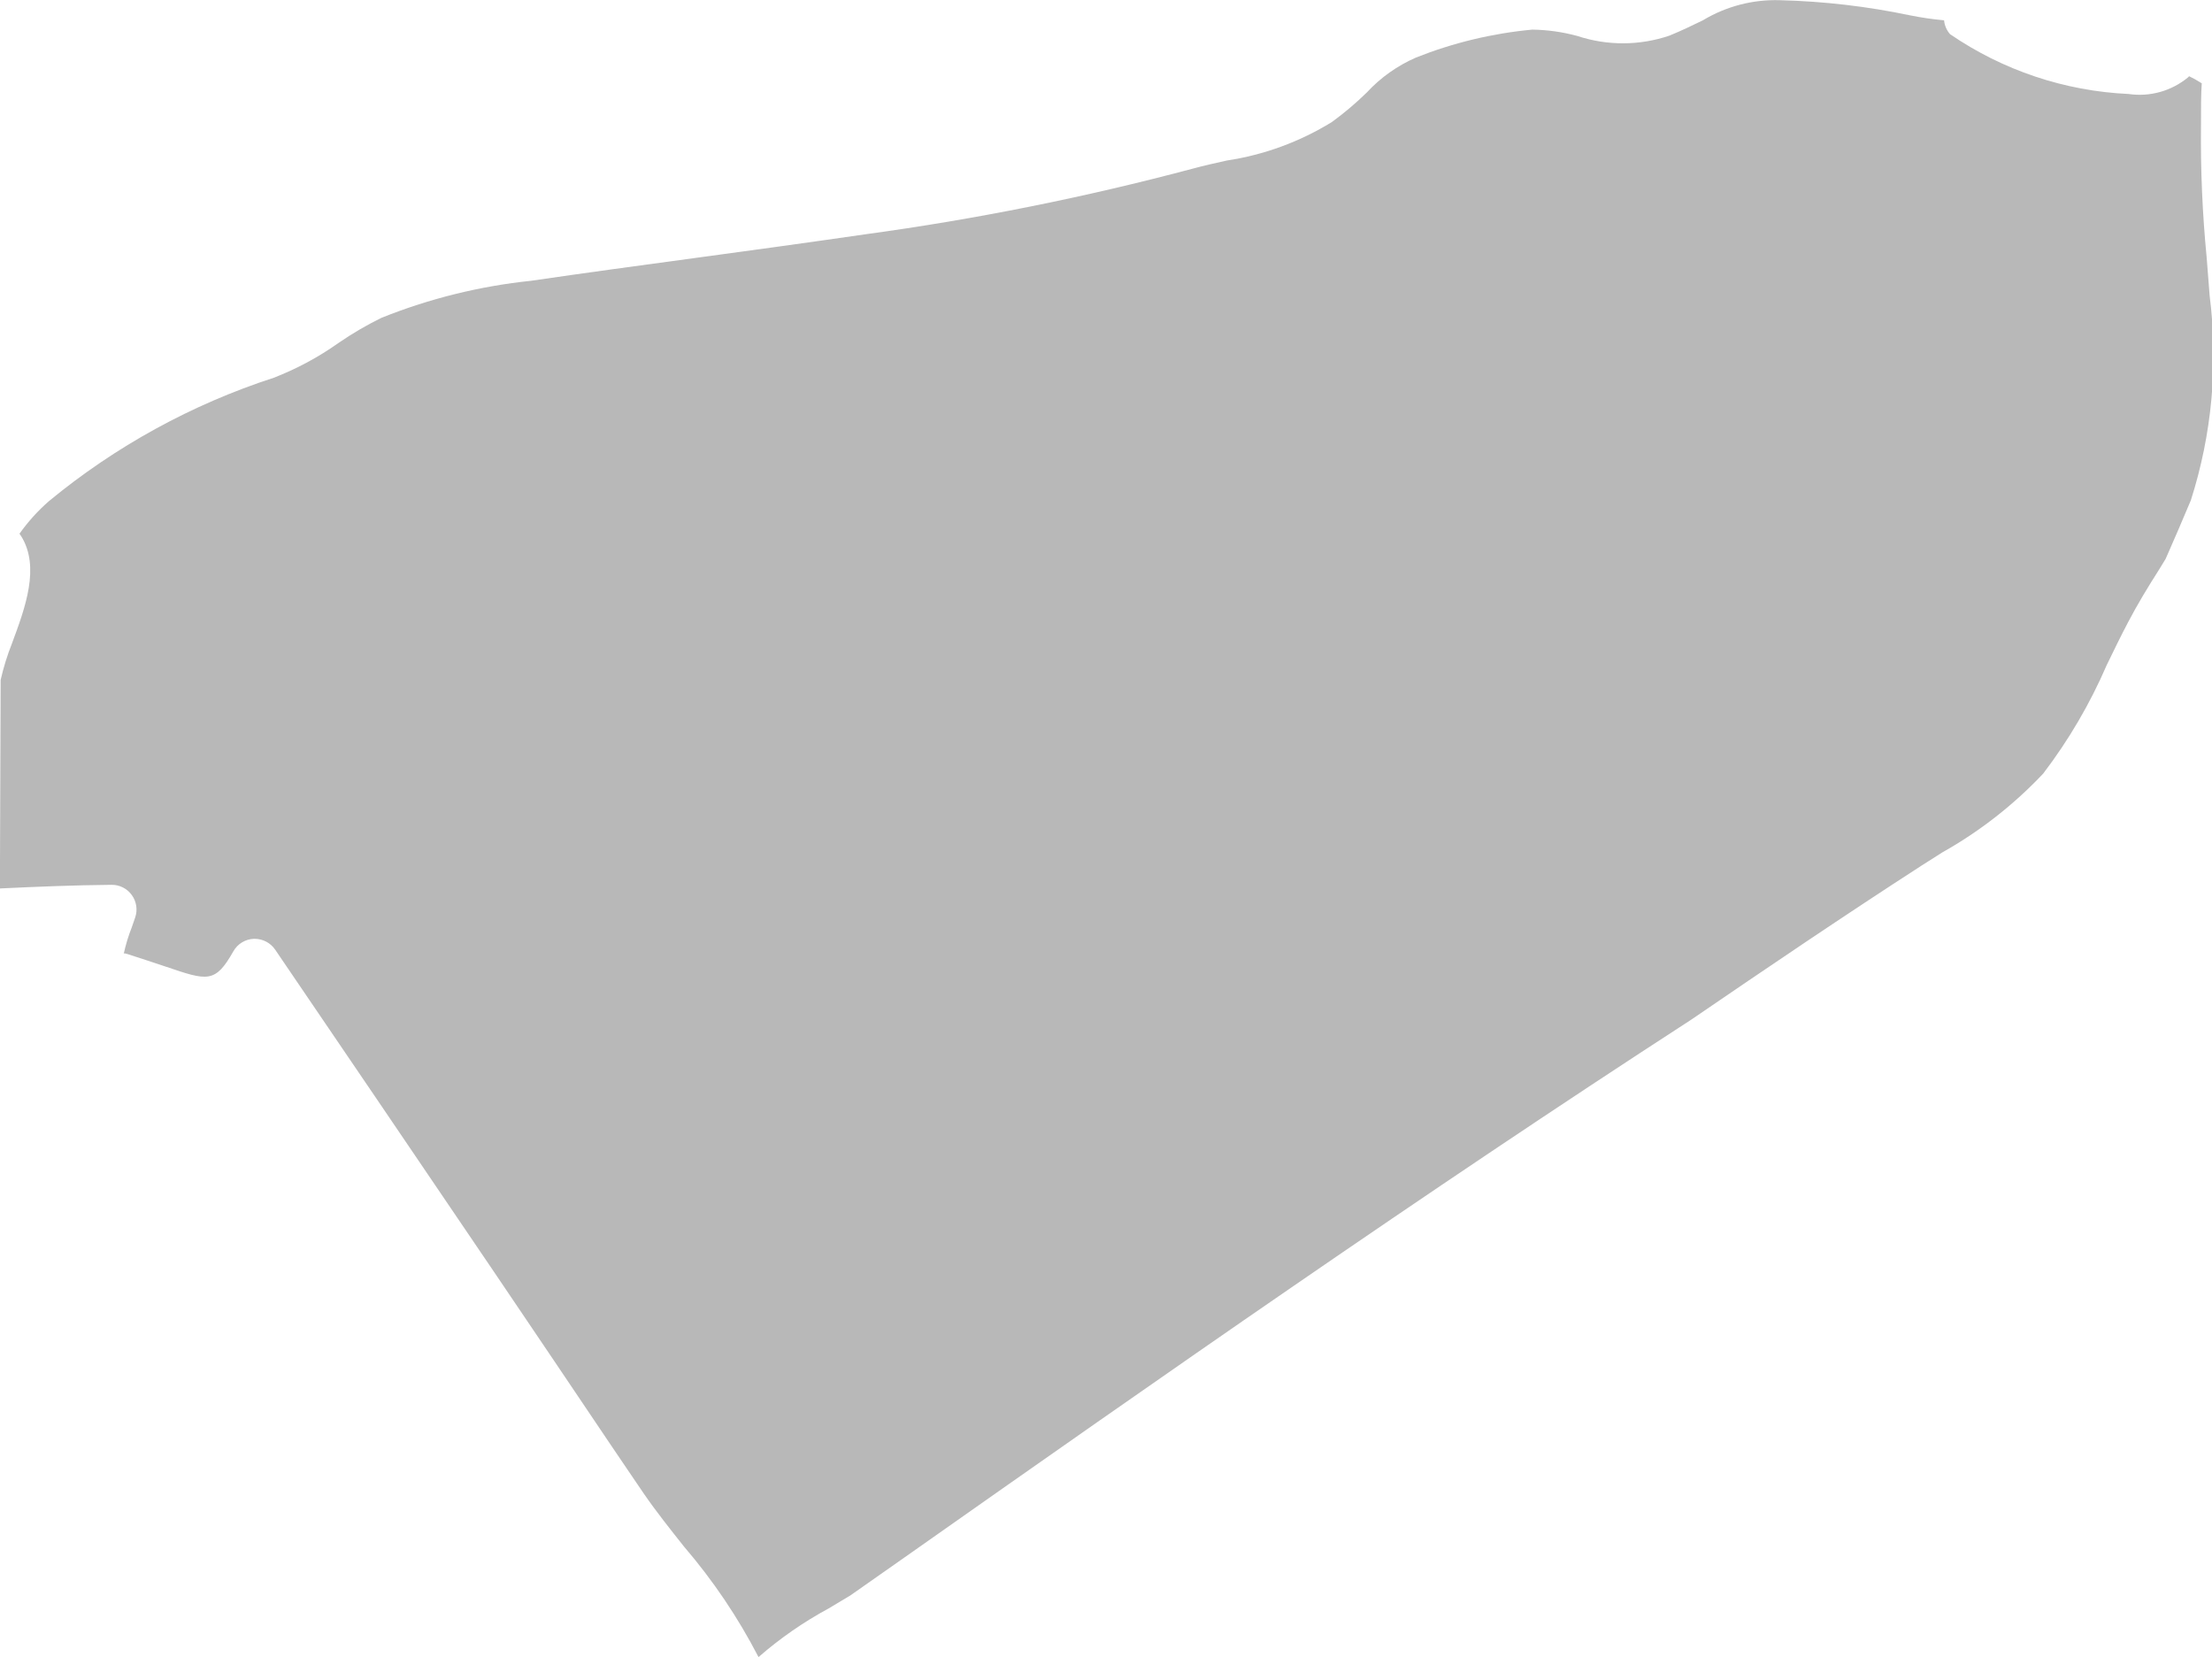
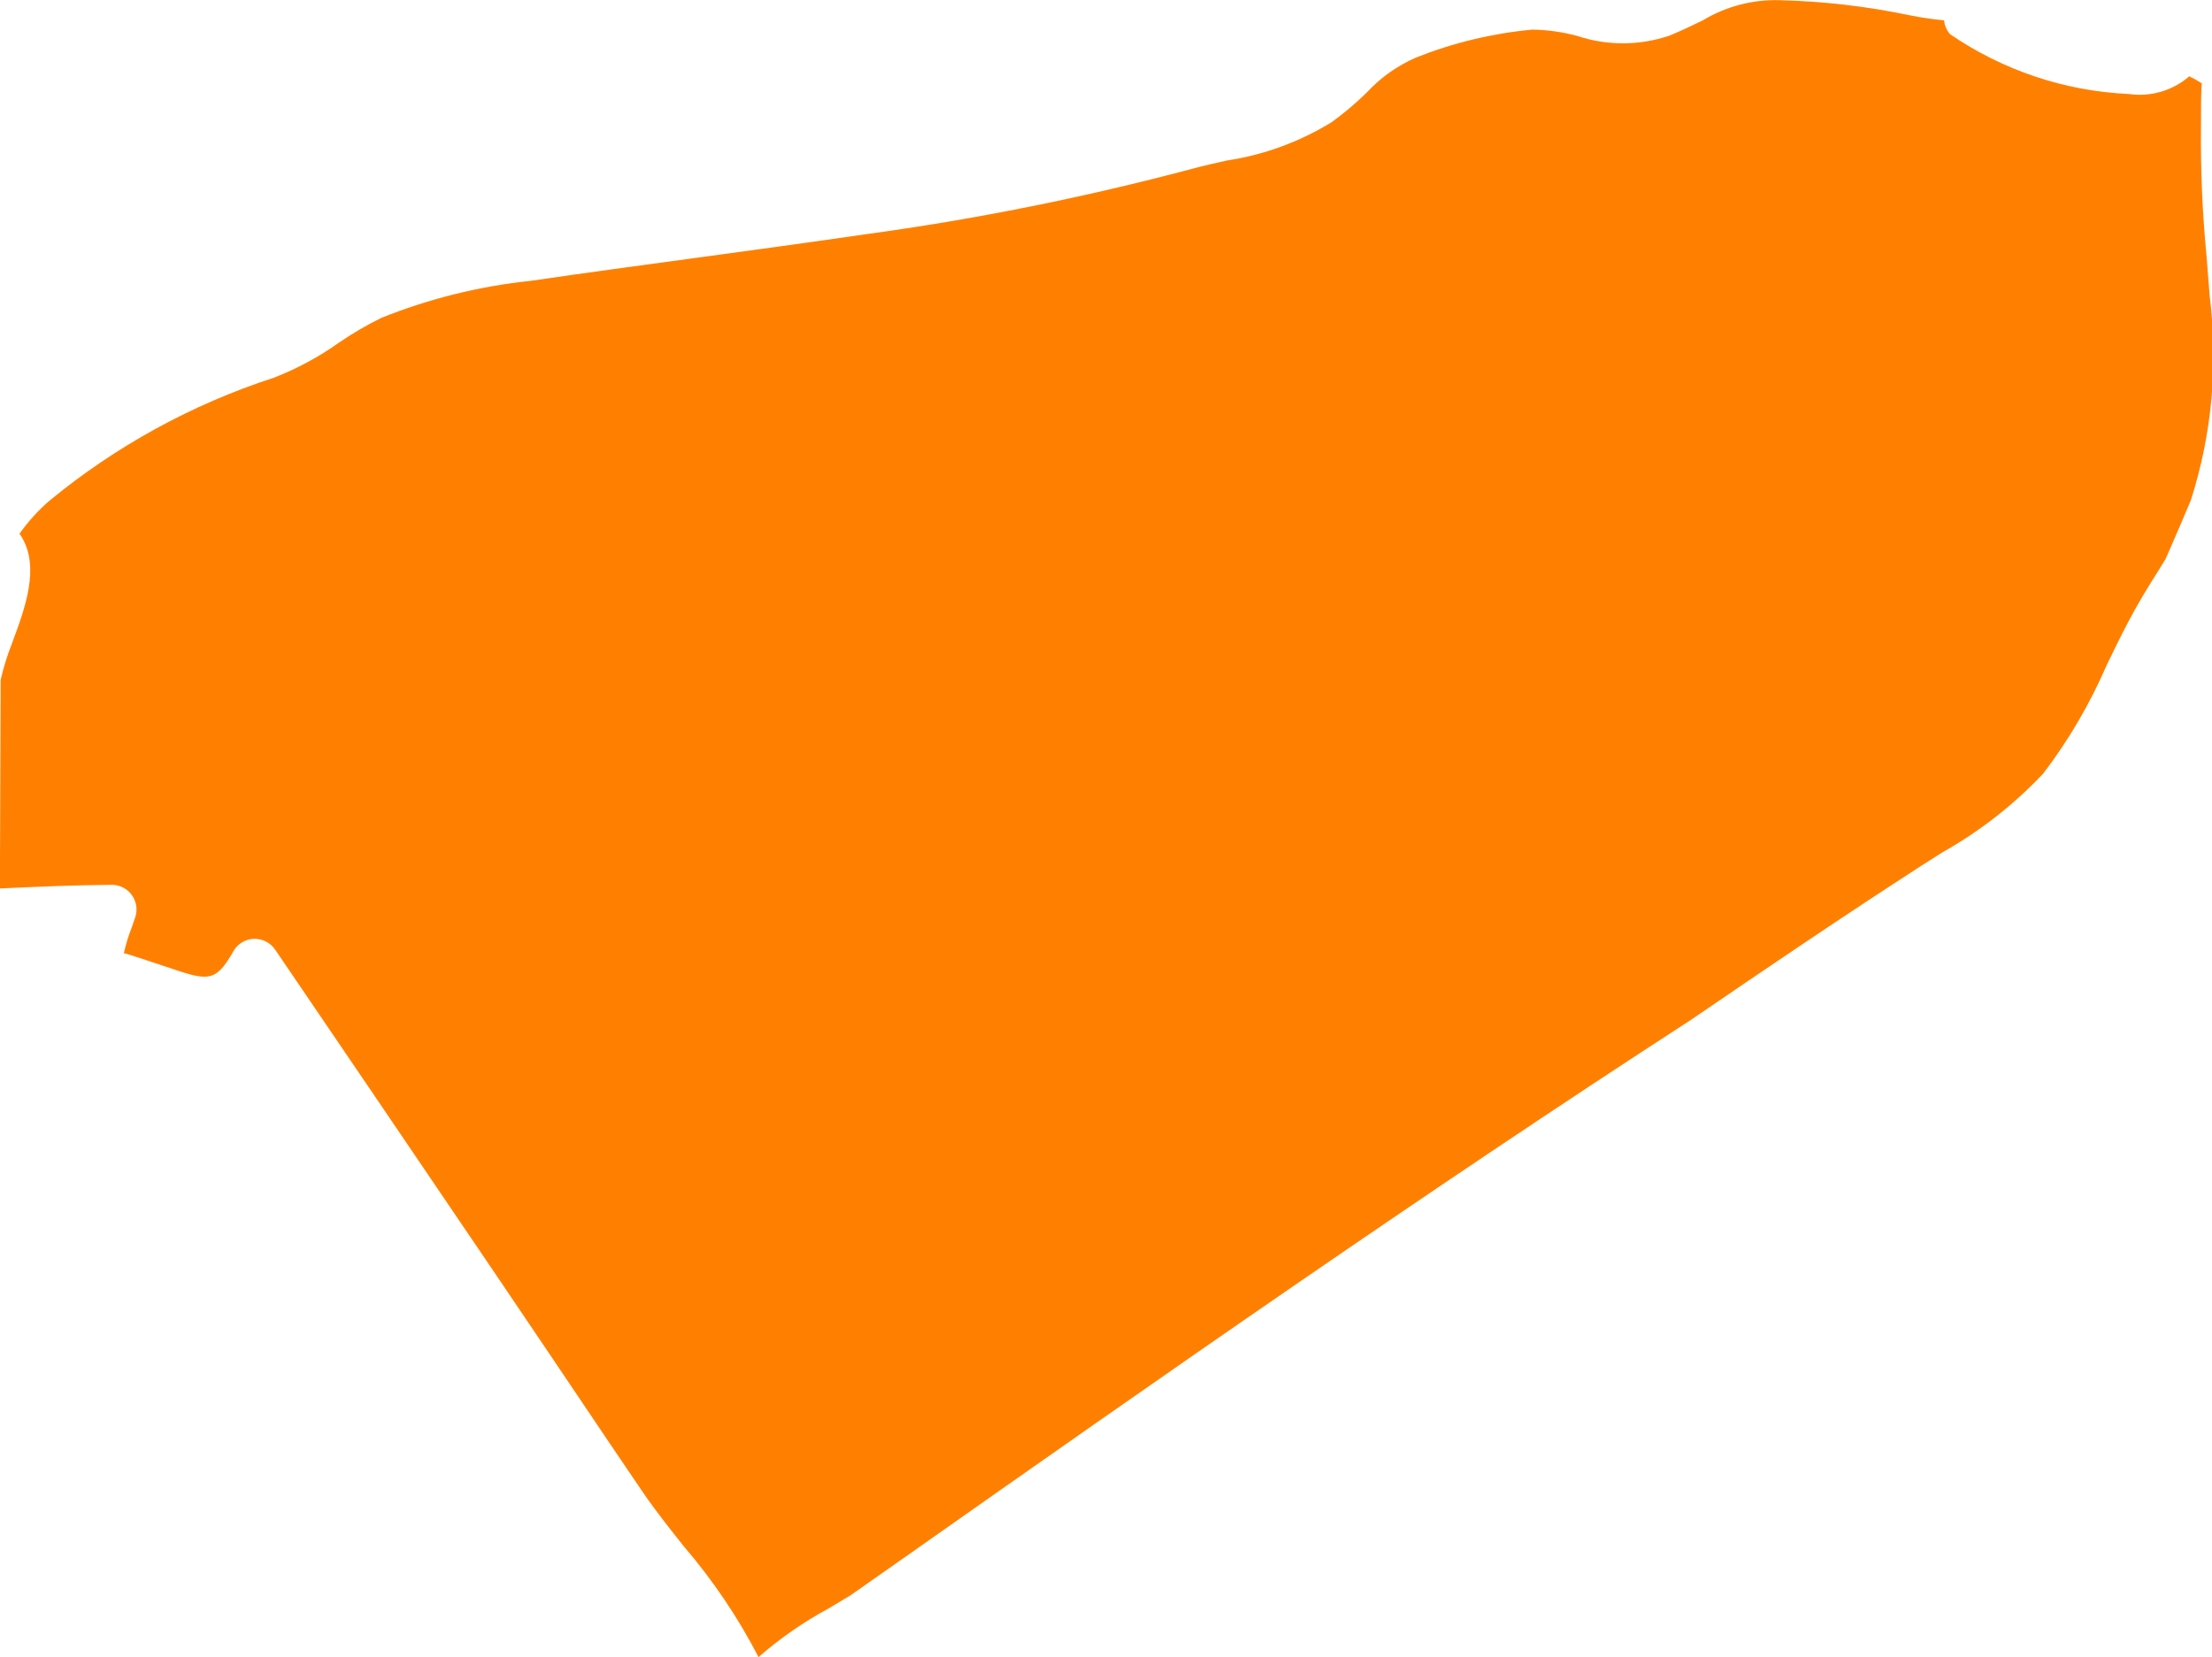
<svg xmlns="http://www.w3.org/2000/svg" width="44.968" height="33.689" viewBox="0 0 44.968 33.689">
-   <path id="Trazado_24" data-name="Trazado 24" d="M443.348,287.3a.5.5,0,0,1,.067.454l-.069.2a3.44,3.44,0,0,0-.163.536c.009-.024.13.029.476.138l.382.127c.846.287,1,.341,1.37-.313a.5.5,0,0,1,.415-.254h.02a.505.505,0,0,1,.414.219l2.083,3.064c1.564,2.3,3.153,4.646,4.739,7.005.224.328.444.658.669.986.249.363.534.721.822,1.084a11.689,11.689,0,0,1,1.514,2.246,7.8,7.8,0,0,1,1.427-.99c.156-.092.3-.178.439-.263l1.1-.772c5.2-3.661,10.555-7.409,15.995-10.935,1.549-1.059,3.113-2.119,4.692-3.139l.416-.264a8.627,8.627,0,0,0,2.047-1.6,10.529,10.529,0,0,0,1.291-2.205c.145-.3.288-.594.438-.878.185-.354.4-.709.627-1.065l.134-.219c.179-.406.351-.806.512-1.19a9.675,9.675,0,0,0,.382-4.161l-.061-.781a24.756,24.756,0,0,1-.115-2.657c0-.388,0-.666.016-.882-.008,0-.018-.007-.026-.013a1.942,1.942,0,0,0-.232-.128.211.211,0,0,1-.02.022,1.546,1.546,0,0,1-1.21.339,6.988,6.988,0,0,1-3.629-1.216.5.5,0,0,1-.122-.282,6.474,6.474,0,0,1-.686-.1,14.652,14.652,0,0,0-2.653-.309,2.86,2.86,0,0,0-1.564.409c-.206.1-.427.208-.681.312a2.948,2.948,0,0,1-1.869.007,3.683,3.683,0,0,0-.916-.13,8.541,8.541,0,0,0-2.366.568,2.989,2.989,0,0,0-1,.71,6.31,6.31,0,0,1-.709.6,5.682,5.682,0,0,1-2.138.784c-.238.053-.474.105-.7.167a54.294,54.294,0,0,1-6.643,1.332c-1.159.168-2.318.327-3.477.484-1.108.15-2.217.3-3.323.462a11.3,11.3,0,0,0-3.041.753,6.832,6.832,0,0,0-.875.512,6.075,6.075,0,0,1-1.313.706,13.97,13.97,0,0,0-4.571,2.508,3.755,3.755,0,0,0-.6.664.447.447,0,0,1,.035.05c.388.627.083,1.451-.187,2.178a5.115,5.115,0,0,0-.231.744l-.015,4.24c.756-.036,1.513-.067,2.271-.074A.5.5,0,0,1,443.348,287.3Z" transform="translate(-440.667 -269.1)" fill="#b8b8b8" />
+   <path id="Trazado_24" data-name="Trazado 24" d="M443.348,287.3a.5.5,0,0,1,.067.454l-.069.2a3.44,3.44,0,0,0-.163.536c.009-.024.13.029.476.138l.382.127c.846.287,1,.341,1.37-.313a.5.5,0,0,1,.415-.254h.02a.505.505,0,0,1,.414.219l2.083,3.064c1.564,2.3,3.153,4.646,4.739,7.005.224.328.444.658.669.986.249.363.534.721.822,1.084a11.689,11.689,0,0,1,1.514,2.246,7.8,7.8,0,0,1,1.427-.99c.156-.092.3-.178.439-.263l1.1-.772c5.2-3.661,10.555-7.409,15.995-10.935,1.549-1.059,3.113-2.119,4.692-3.139l.416-.264a8.627,8.627,0,0,0,2.047-1.6,10.529,10.529,0,0,0,1.291-2.205c.145-.3.288-.594.438-.878.185-.354.4-.709.627-1.065l.134-.219c.179-.406.351-.806.512-1.19a9.675,9.675,0,0,0,.382-4.161l-.061-.781a24.756,24.756,0,0,1-.115-2.657c0-.388,0-.666.016-.882-.008,0-.018-.007-.026-.013a1.942,1.942,0,0,0-.232-.128.211.211,0,0,1-.02.022,1.546,1.546,0,0,1-1.21.339,6.988,6.988,0,0,1-3.629-1.216.5.5,0,0,1-.122-.282,6.474,6.474,0,0,1-.686-.1,14.652,14.652,0,0,0-2.653-.309,2.86,2.86,0,0,0-1.564.409c-.206.1-.427.208-.681.312a2.948,2.948,0,0,1-1.869.007,3.683,3.683,0,0,0-.916-.13,8.541,8.541,0,0,0-2.366.568,2.989,2.989,0,0,0-1,.71,6.31,6.31,0,0,1-.709.6,5.682,5.682,0,0,1-2.138.784c-.238.053-.474.105-.7.167a54.294,54.294,0,0,1-6.643,1.332c-1.159.168-2.318.327-3.477.484-1.108.15-2.217.3-3.323.462a11.3,11.3,0,0,0-3.041.753,6.832,6.832,0,0,0-.875.512,6.075,6.075,0,0,1-1.313.706,13.97,13.97,0,0,0-4.571,2.508,3.755,3.755,0,0,0-.6.664.447.447,0,0,1,.035.05c.388.627.083,1.451-.187,2.178a5.115,5.115,0,0,0-.231.744l-.015,4.24c.756-.036,1.513-.067,2.271-.074A.5.5,0,0,1,443.348,287.3Z" transform="translate(-440.667 -269.1)" fill="#ff8000" />
</svg>
